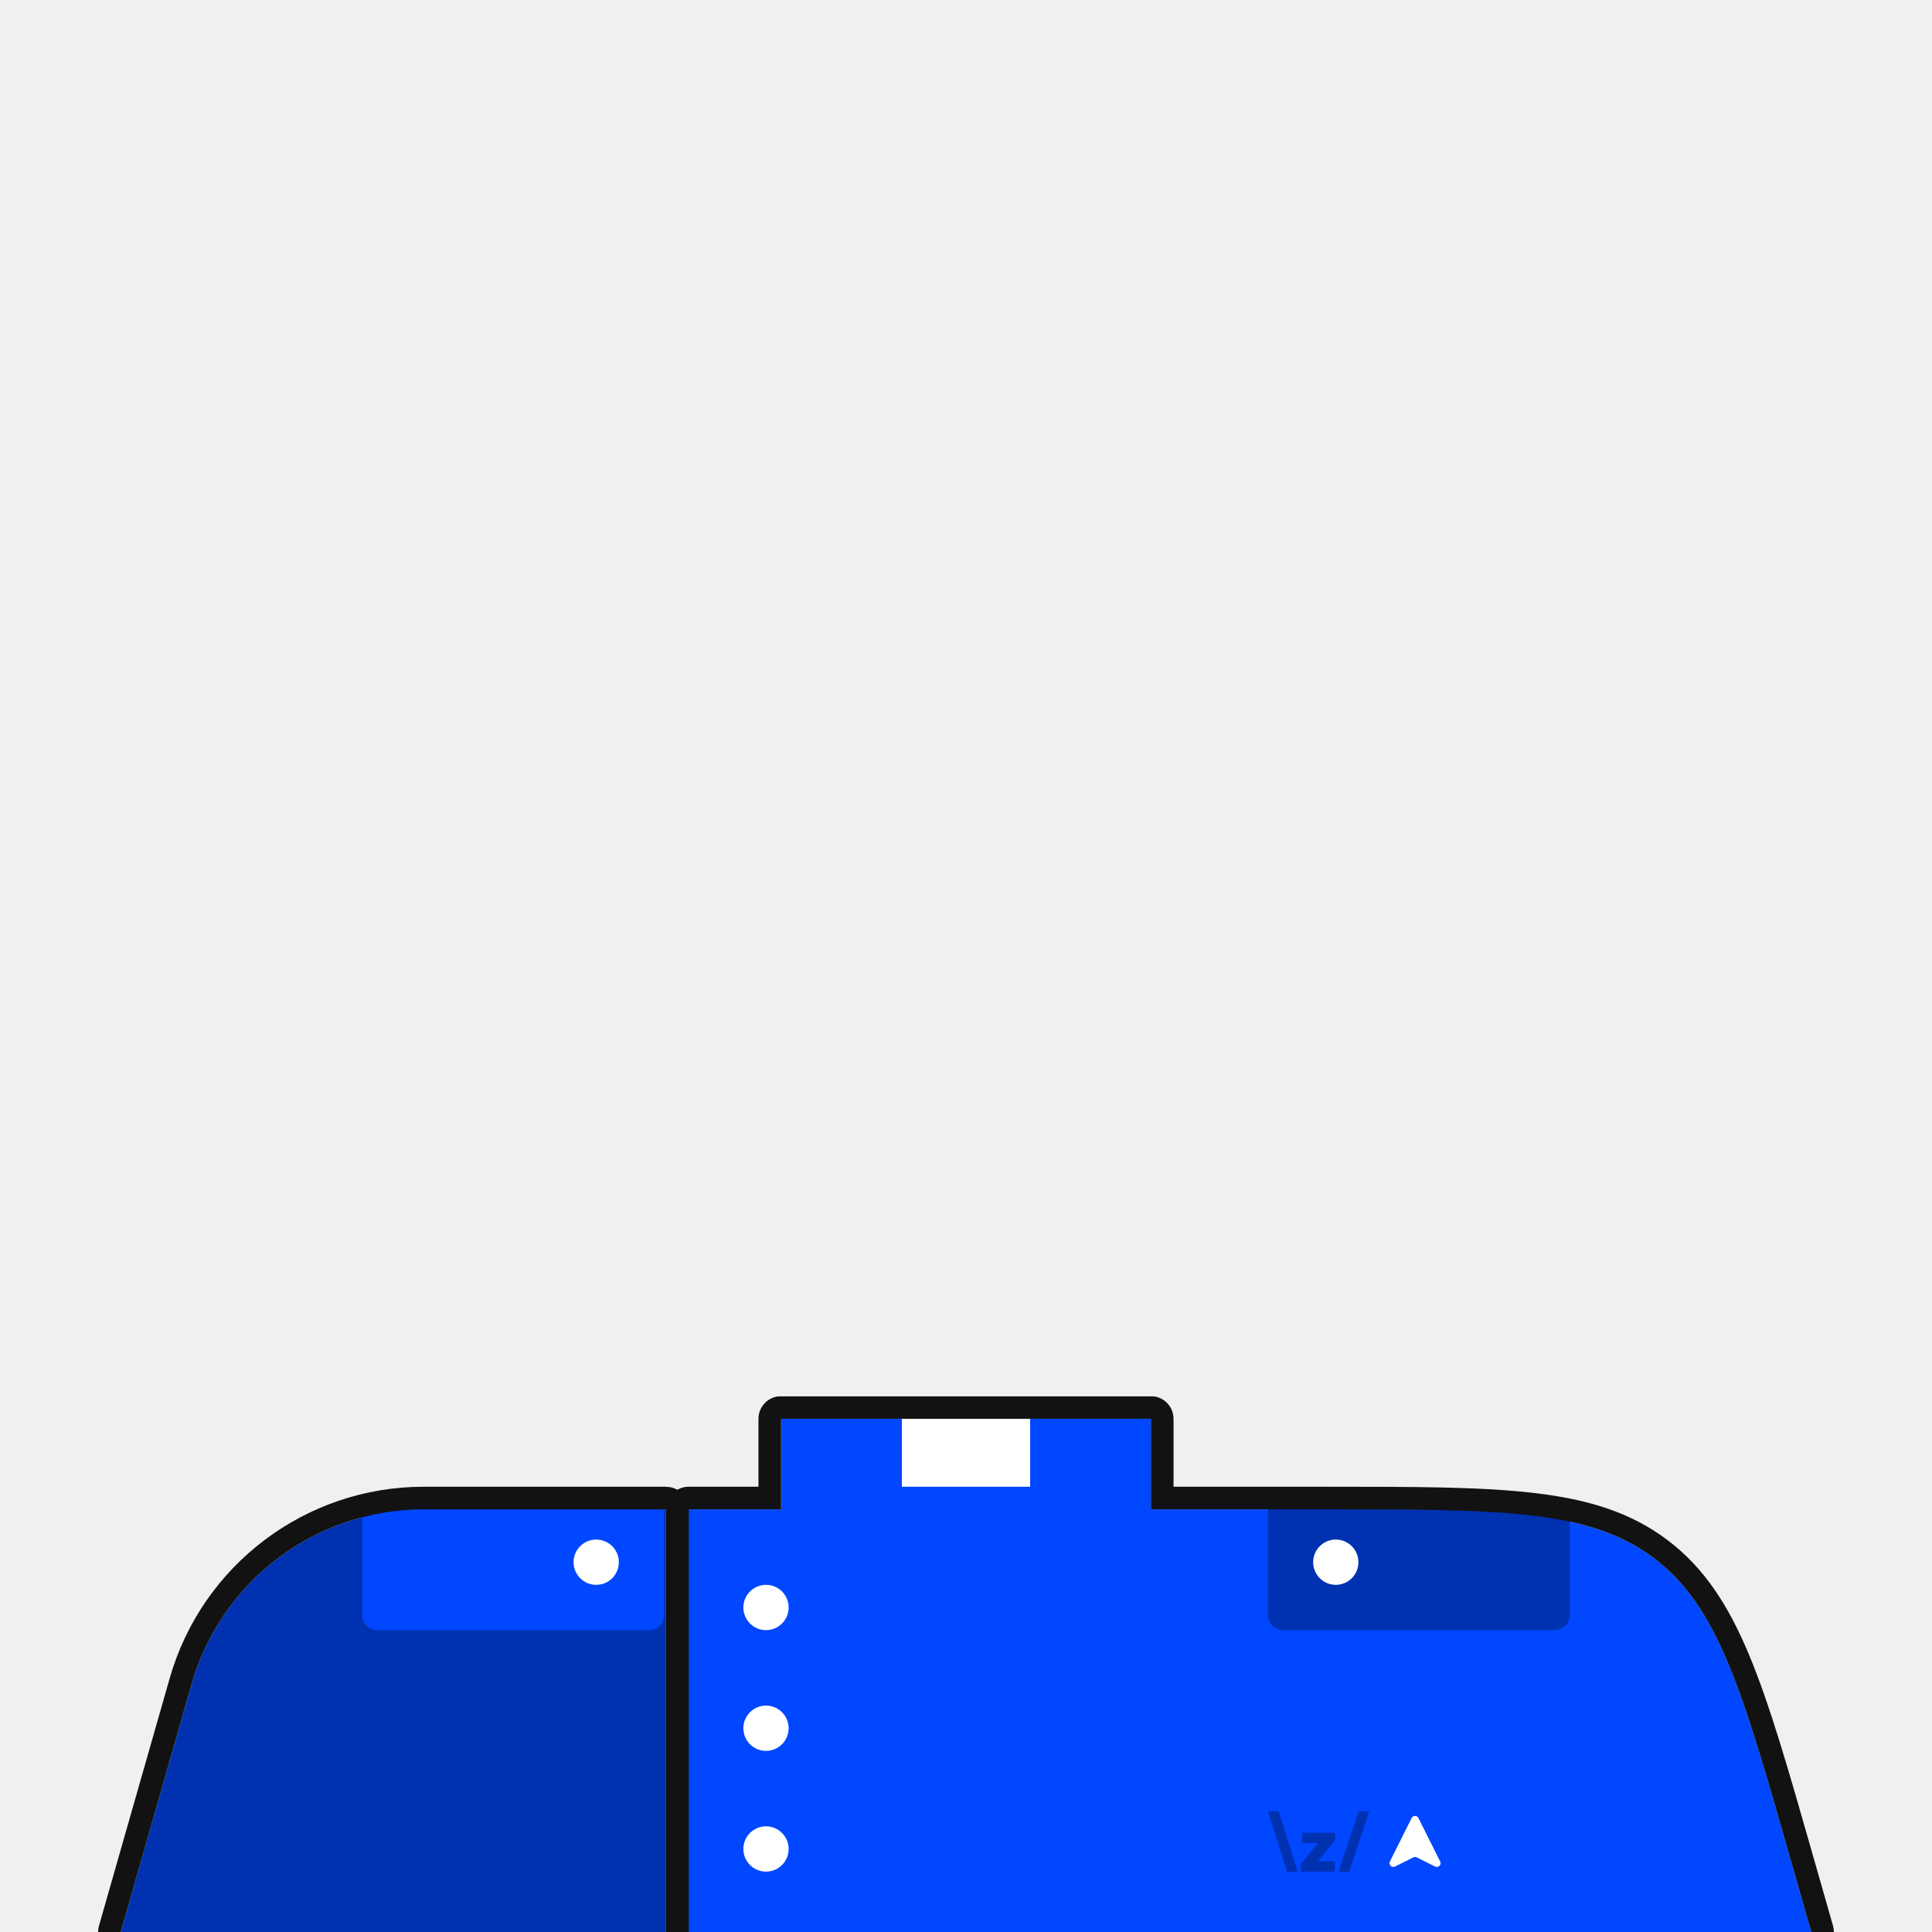
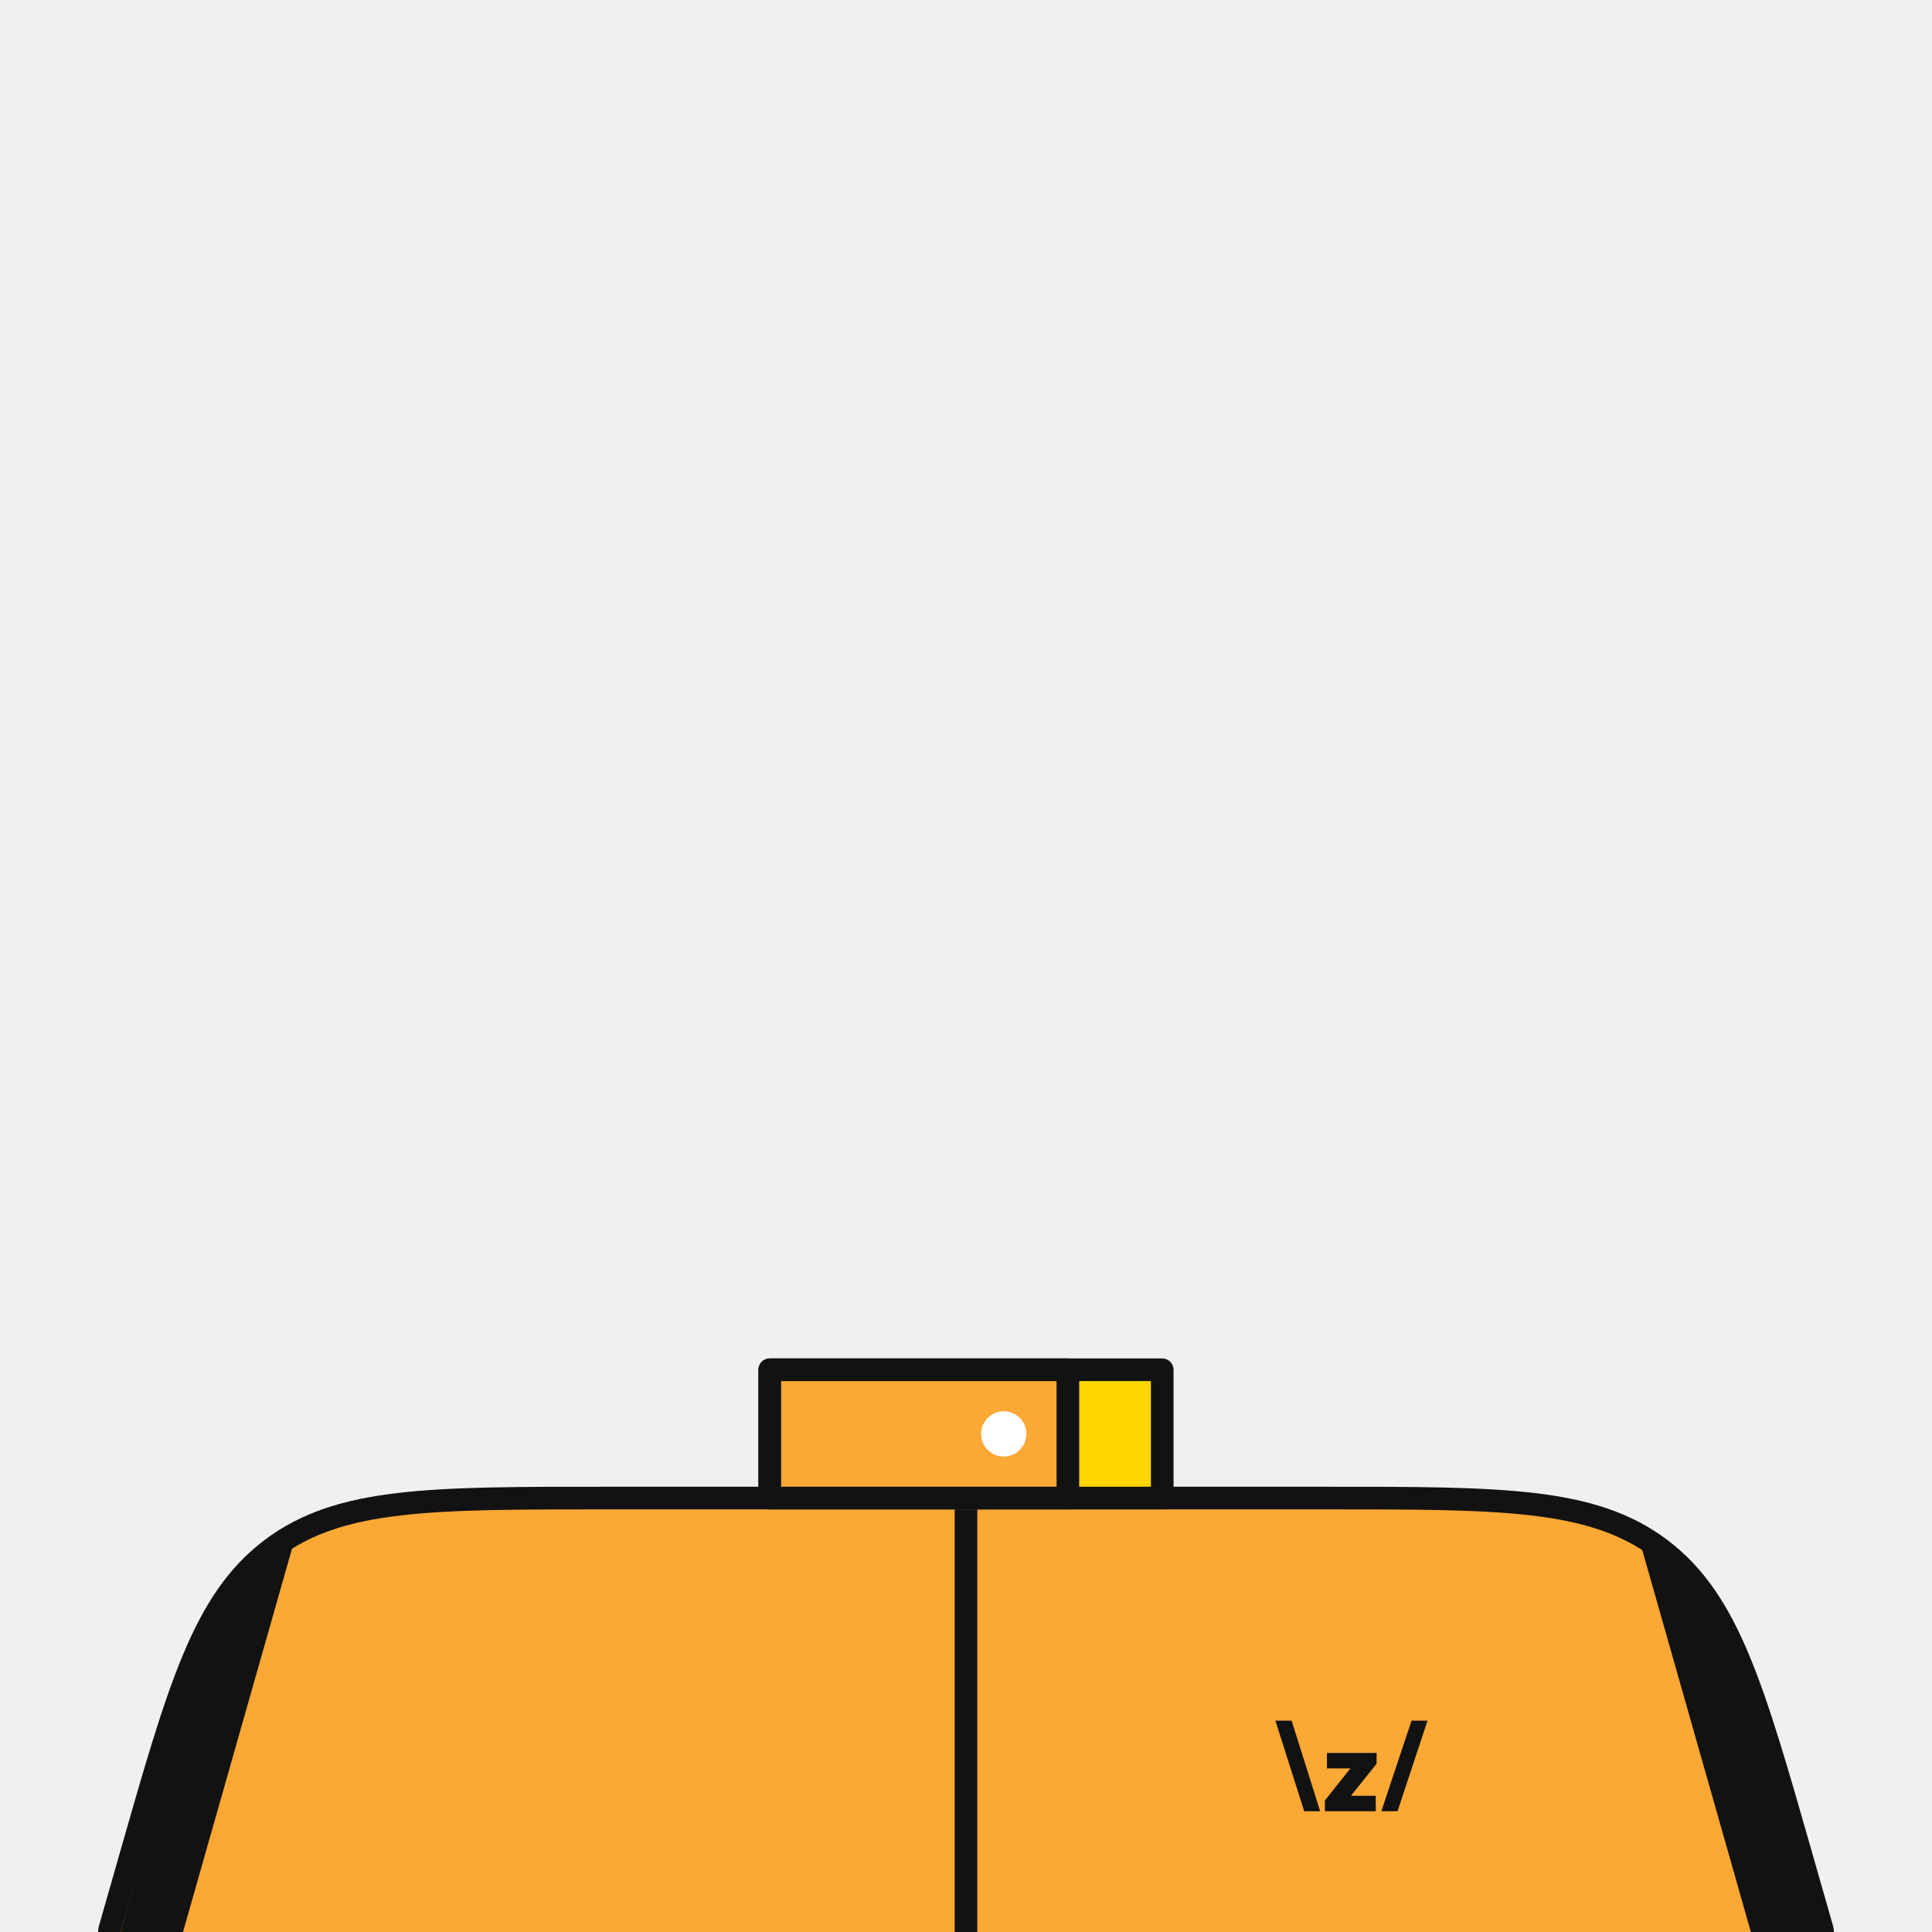
<svg xmlns="http://www.w3.org/2000/svg" width="512" height="512" viewBox="0 0 512 512" fill="none">
-   <g clip-path="url(#clip0_3720_1250)">
-     <path d="M50.738 446.418L32 512H176.5V400H112.275C83.701 400 58.588 418.943 50.738 446.418Z" fill="#0031B1" />
-     <path d="M96 400H176V428C176 430.209 174.209 432 172 432H100C97.791 432 96 430.209 96 428V400Z" fill="#0047FF" />
-     <circle cx="158" cy="414" r="6" fill="white" />
-     <path fill-rule="evenodd" clip-rule="evenodd" d="M305 376H207V400H177.5V512H480L474.524 492.836C461.758 448.153 455.375 425.811 438.265 412.906C421.156 400 397.92 400 351.449 400H305V376Z" fill="#0047FF" />
-     <path d="M336 480L341.086 496H343.905L338.861 480H336ZM360.052 480L354.712 496H357.573L362.871 480H360.053H360.052ZM345.102 488.434H349.235L344.742 494.093V496H353.727V493.266H349.345L353.876 487.608V485.701H345.102V488.434Z" fill="#0031B1" />
-     <circle cx="203" cy="426" r="6" fill="white" />
-     <circle cx="203" cy="458" r="6" fill="white" />
-     <circle cx="203" cy="490" r="6" fill="white" />
-     <rect x="239" y="376" width="34" height="18" fill="white" />
-     <path d="M336 400H416V428C416 430.209 414.209 432 412 432H340C337.791 432 336 430.209 336 428V400Z" fill="#0031B1" />
-     <circle cx="354" cy="414" r="6" fill="white" />
-     <path d="M375.447 492.224L380.317 494.658C381.176 495.088 382.088 494.176 381.658 493.317L375.894 481.789C375.526 481.052 374.474 481.052 374.106 481.789L368.342 493.317C367.912 494.176 368.824 495.088 369.683 494.658L374.553 492.224C374.834 492.083 375.166 492.083 375.447 492.224Z" fill="white" />
-     <path d="M29.115 511.176C28.857 512.081 29.038 513.055 29.605 513.807C30.172 514.558 31.059 515 32 515H176.5C178.157 515 179.5 513.657 179.5 512V400C179.5 398.343 178.157 397 176.5 397H112.275C82.361 397 56.071 416.831 47.853 445.594L29.115 511.176Z" stroke="#121212" stroke-width="6" stroke-linecap="round" stroke-linejoin="round" />
-     <mask id="path-14-outside-1_3720_1250" maskUnits="userSpaceOnUse" x="176.5" y="370" width="310" height="148" fill="black">
-       <rect fill="white" x="176.5" y="370" width="310" height="148" />
-       <path fill-rule="evenodd" clip-rule="evenodd" d="M305 376H207V400H182.5V512H480L474.524 492.836C461.758 448.153 455.375 425.811 438.265 412.906C421.156 400 397.92 400 351.449 400H305V376Z" />
-     </mask>
-     <path d="M207 376V370C203.686 370 201 372.686 201 376H207ZM305 376H311C311 372.686 308.314 370 305 370V376ZM207 400V406C210.314 406 213 403.314 213 400H207ZM182.5 400V394C179.186 394 176.5 396.686 176.5 400H182.5ZM182.5 512H176.5C176.5 515.314 179.186 518 182.5 518V512ZM480 512V518C481.883 518 483.656 517.116 484.79 515.613C485.924 514.11 486.286 512.162 485.769 510.352L480 512ZM474.524 492.836L468.755 494.484L474.524 492.836ZM438.265 412.906L441.878 408.116L441.878 408.116L438.265 412.906ZM305 400H299C299 403.314 301.686 406 305 406V400ZM207 382H305V370H207V382ZM213 400V376H201V400H213ZM207 394H182.5V406H207V394ZM176.5 400V512H188.5V400H176.5ZM182.5 518H480V506H182.5V518ZM485.769 510.352L480.294 491.187L468.755 494.484L474.231 513.648L485.769 510.352ZM480.294 491.187C473.95 468.983 469.058 451.829 463.561 438.645C458.003 425.316 451.595 415.445 441.878 408.116L434.652 417.696C442.044 423.272 447.383 431.025 452.486 443.263C457.649 455.648 462.333 472.005 468.755 494.484L480.294 491.187ZM441.878 408.116C432.161 400.786 420.91 397.336 406.567 395.654C392.38 393.99 374.542 394 351.449 394V406C374.828 406 391.843 406.01 405.169 407.572C418.338 409.117 427.26 412.12 434.652 417.696L441.878 408.116ZM351.449 394H305V406H351.449V394ZM299 376V400H311V376H299Z" fill="#121212" mask="url(#path-14-outside-1_3720_1250)" />
+   <g clip-path="url(#clip0_3720_1335)">
+     <path d="M480 515C480.941 515 481.828 514.558 482.395 513.807C482.962 513.055 483.143 512.081 482.885 511.176L477.409 492.012L477.354 491.817C471.017 469.64 466.19 452.746 460.792 439.8C455.348 426.743 449.208 417.402 440.072 410.511C430.936 403.619 420.267 400.281 406.217 398.634C392.287 397 374.716 397 351.651 397H351.449H160.551H160.349C137.284 397 119.713 397 105.783 398.634C91.733 400.281 81.064 403.619 71.928 410.511C62.792 417.402 56.652 426.743 51.208 439.8C45.81 452.746 40.983 469.64 34.646 491.817L34.591 492.012L29.115 511.176C28.857 512.081 29.038 513.055 29.605 513.807C30.172 514.558 31.059 515 32 515H480Z" fill="#FBA834" stroke="#121212" stroke-width="6" stroke-linejoin="round" />
+     <path d="M457 428L434 406.5L464 512H480.5L457 428Z" fill="#121212" />
+     <rect x="204" y="363" width="104" height="34" fill="#FFD600" stroke="#121212" stroke-width="6" stroke-linejoin="round" />
+     <rect x="204" y="363" width="79" height="34" fill="#FBA834" stroke="#121212" stroke-width="6" stroke-linejoin="round" />
+     <circle cx="266" cy="380" r="6" fill="white" />
+     <path d="M338 456L345.629 480H349.857L342.292 456H338ZM374.078 456L366.068 480H370.36L378.307 456H374.079H374.078ZM351.653 468.652H357.853L351.113 477.139V480H364.591V475.899H358.018L364.814 467.412V464.551H351.653V468.652Z" fill="#121212" />
+     <path d="M256 400L256 512" stroke="#121212" stroke-width="6" />
+     <path d="M55.5 428L78.5 406.5L48.5 512H32L55.5 428Z" fill="#121212" />
  </g>
  <defs>
-     <clipPath id="clip0_3720_1250">
+     <clipPath id="clip0_3720_1335">
      <rect width="512" height="512" fill="white" />
    </clipPath>
  </defs>
</svg>
